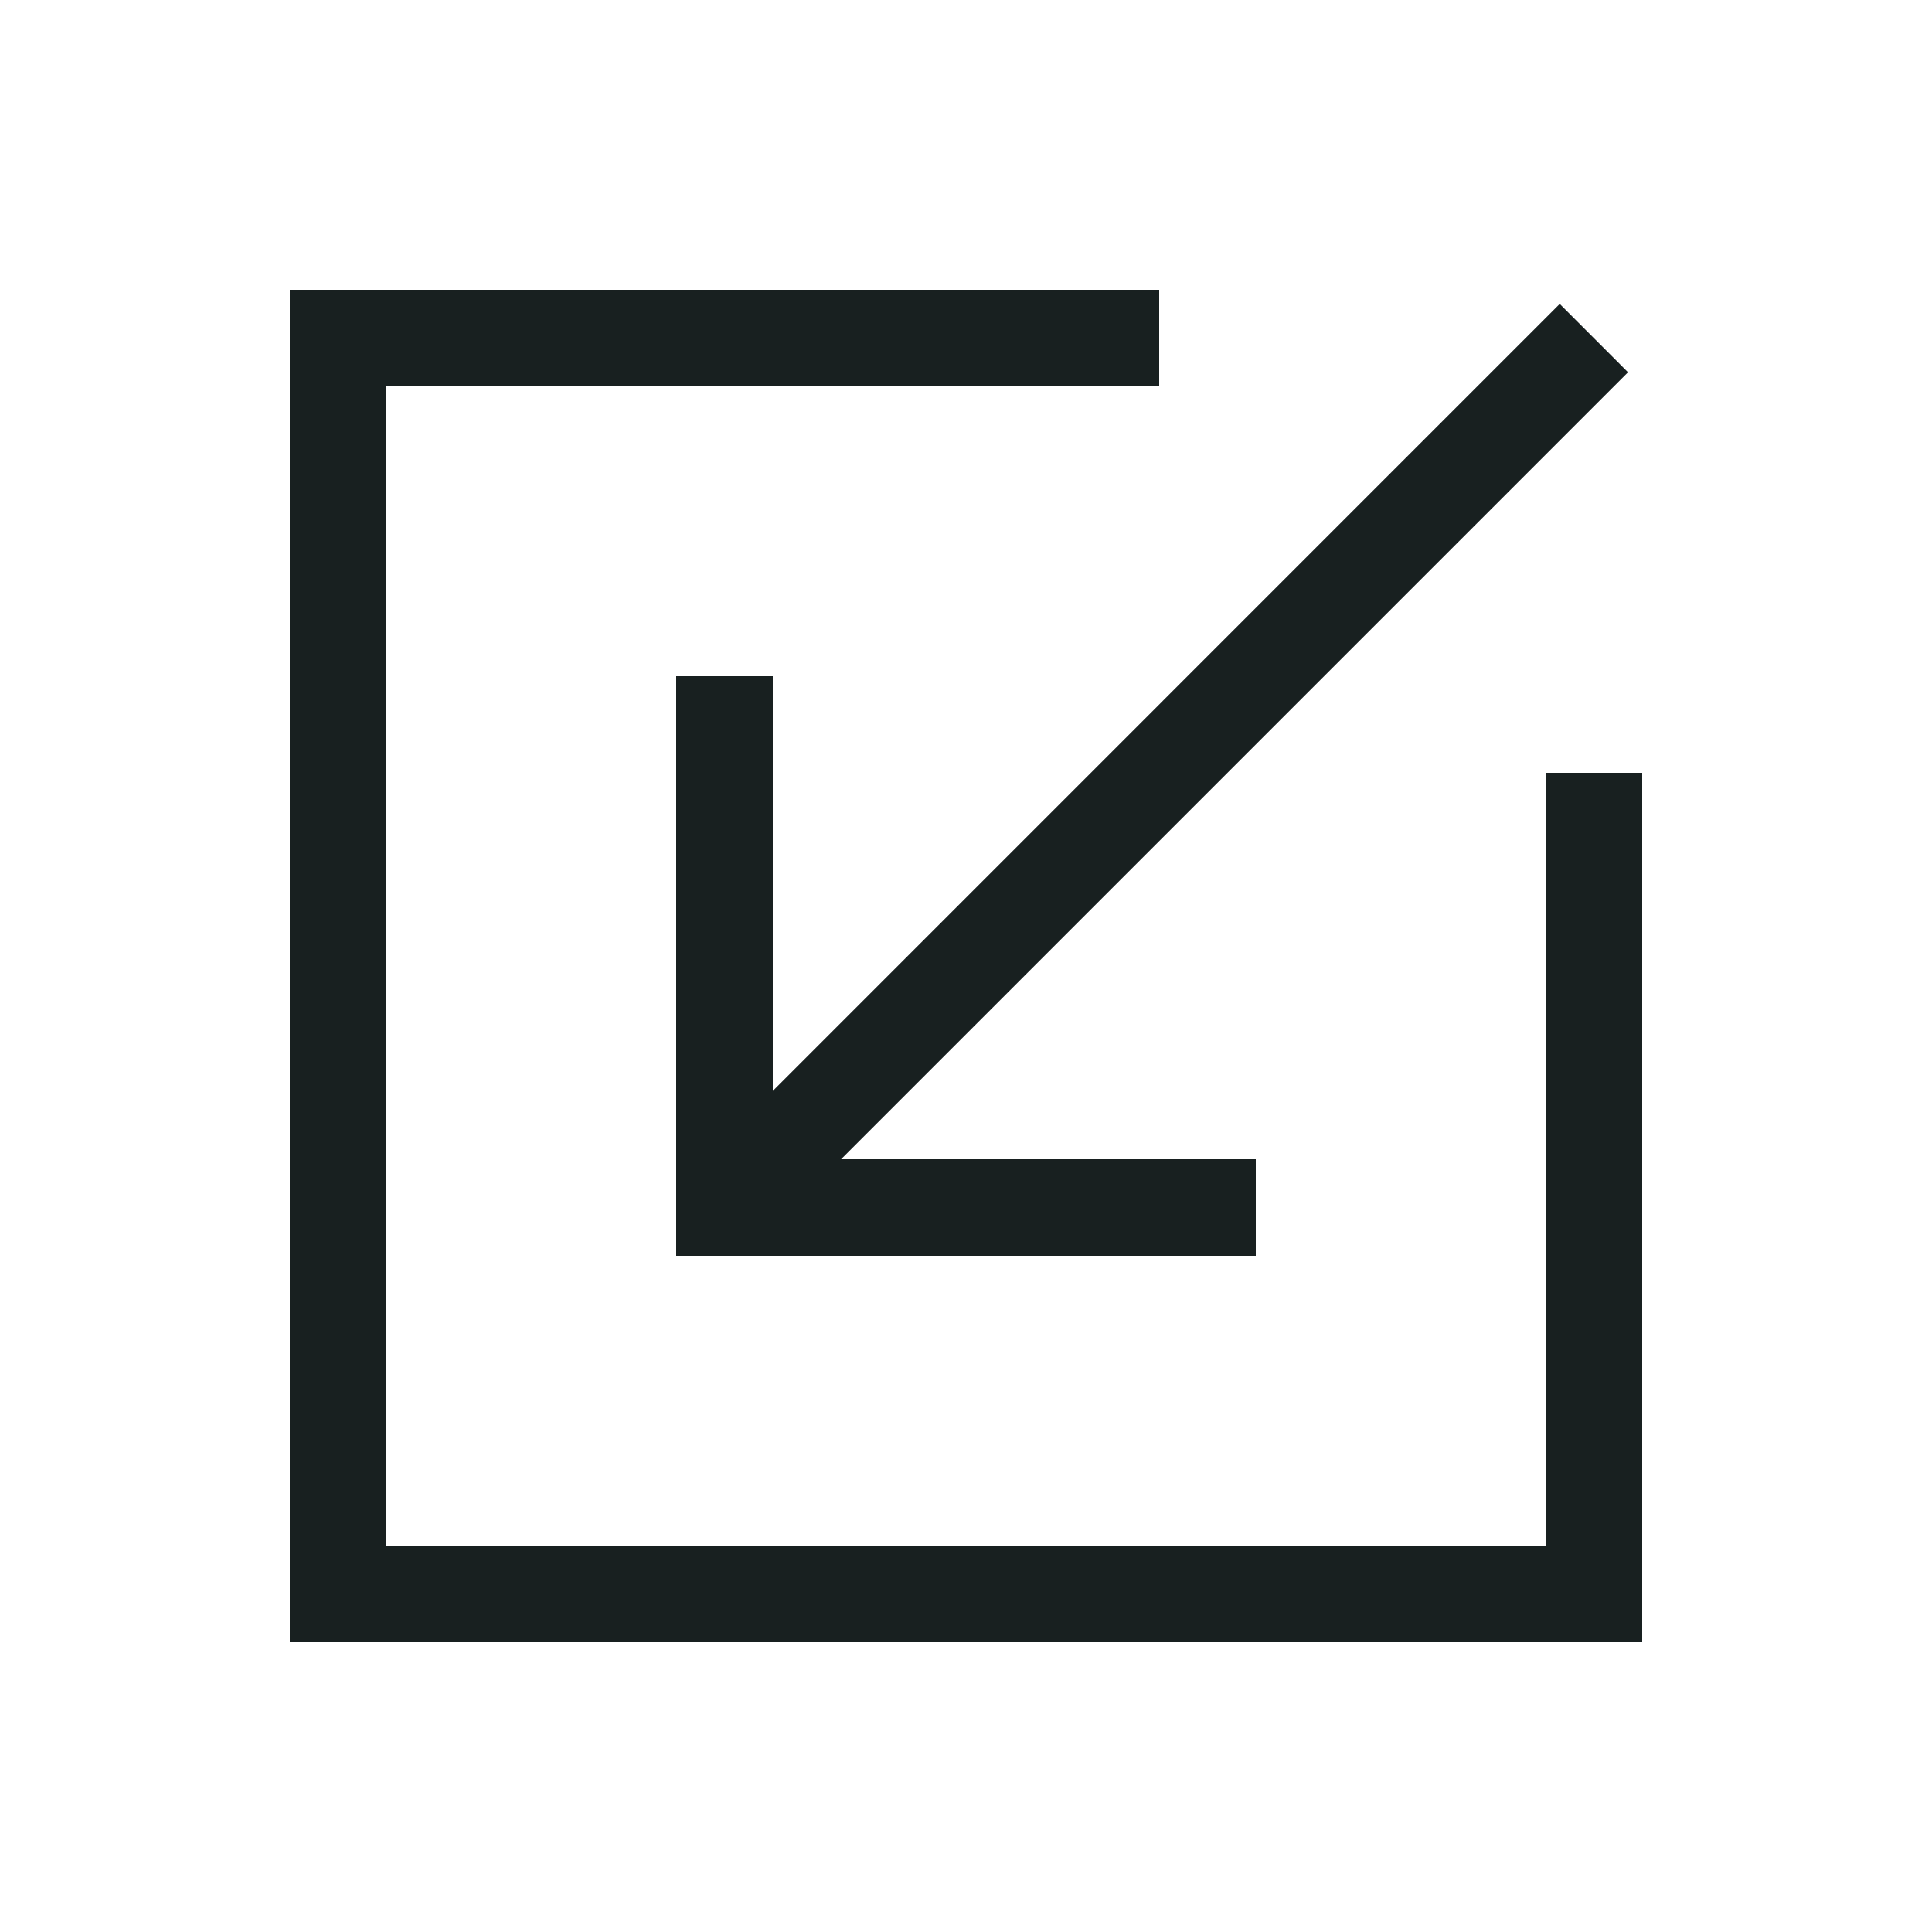
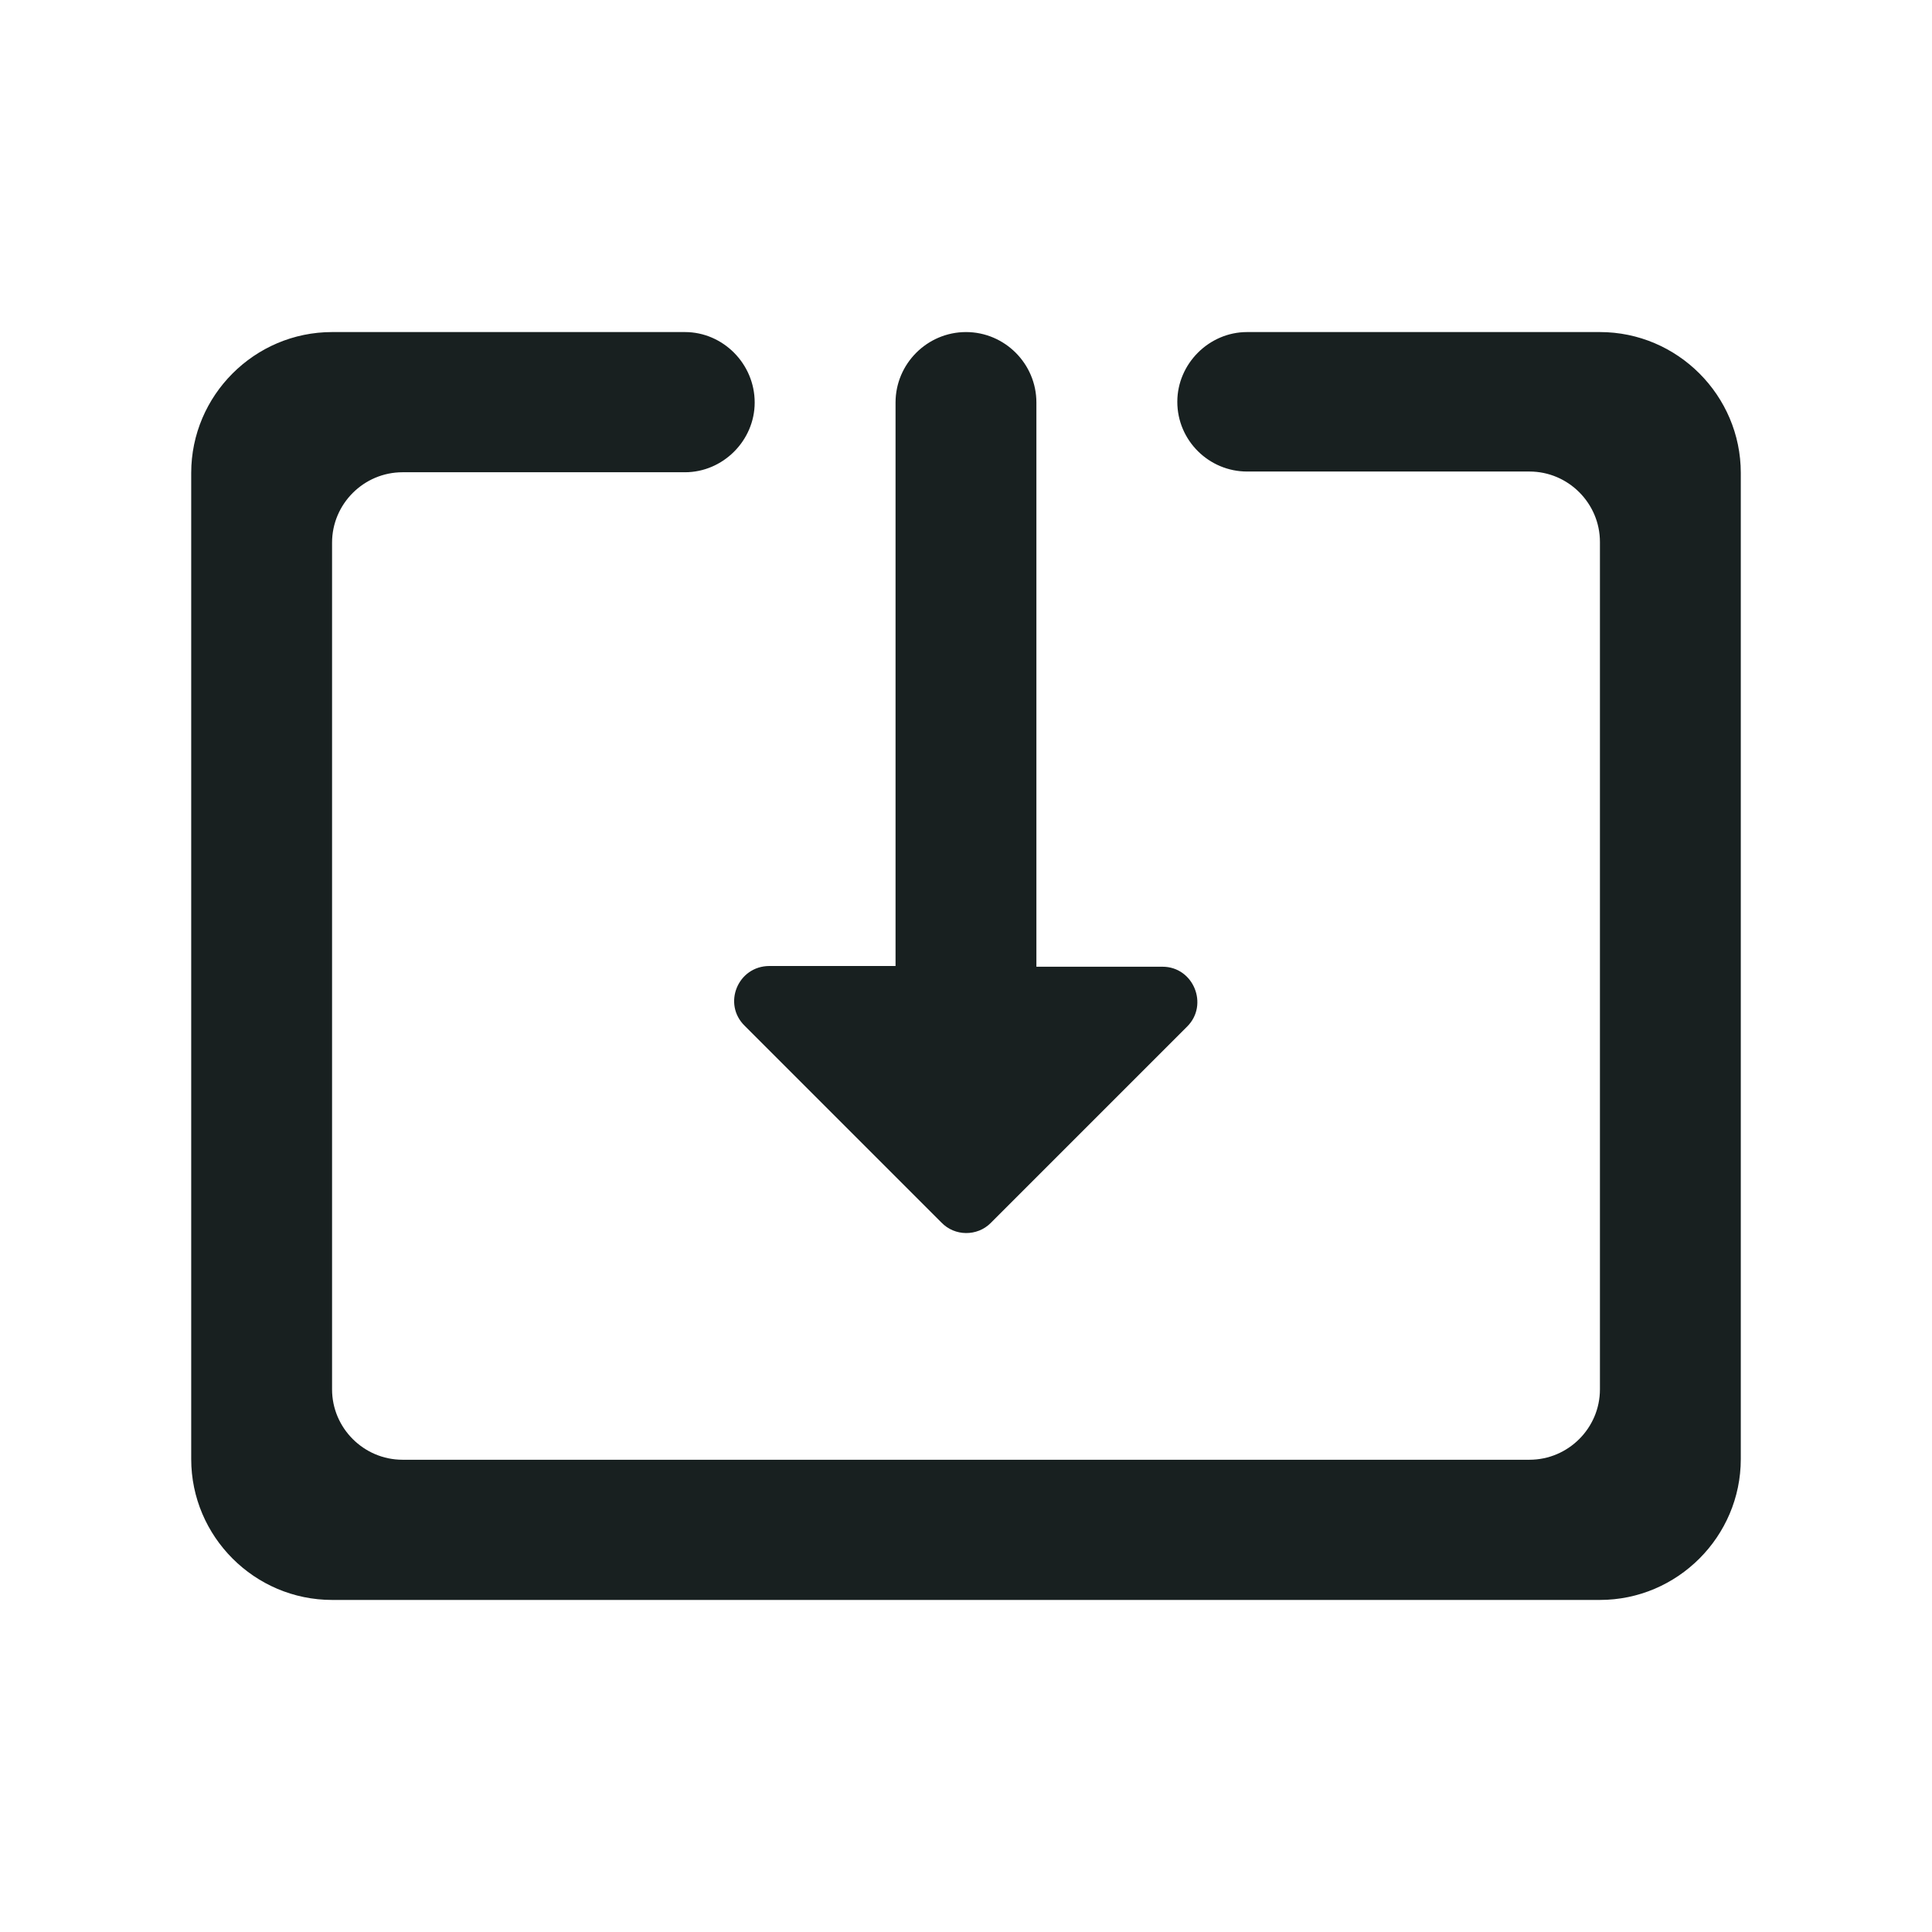
<svg xmlns="http://www.w3.org/2000/svg" width="32" height="32" viewBox="0 0 32 32" fill="none">
-   <path fill-rule="evenodd" clip-rule="evenodd" d="M4.8 4.8H19.2V6.4H6.4V25.6H25.6V12.8H27.2V27.2H4.8V4.8ZM11.2 11.2H12.8V18.069L25.834 5.034L26.965 6.166L13.931 19.2H20.8V20.8H11.2V11.2Z" fill="#182020" />
+   <path d="M16.408 20.258L19.663 17.003C20.025 16.642 19.768 16.012 19.255 16.012H17.166V6.667C17.166 6.025 16.642 5.5 16 5.5C15.358 5.5 14.833 6.025 14.833 6.667V16H12.745C12.22 16 11.963 16.63 12.336 16.992L15.591 20.247C15.813 20.48 16.186 20.48 16.408 20.258ZM26.5 5.5H20.655C20.025 5.5 19.5 6.025 19.5 6.655C19.5 7.297 20.025 7.81 20.655 7.81H25.333C25.975 7.81 26.5 8.335 26.5 8.977V23.012C26.5 23.653 25.975 24.178 25.333 24.178H6.667C6.025 24.178 5.5 23.653 5.5 23.012V8.988C5.5 8.347 6.025 7.822 6.667 7.822H11.345C11.975 7.822 12.5 7.297 12.5 6.667C12.5 6.025 11.975 5.5 11.345 5.5H5.5C4.216 5.5 3.167 6.55 3.167 7.833V24.167C3.167 25.45 4.216 26.5 5.5 26.5H26.5C27.783 26.5 28.833 25.45 28.833 24.167V7.833C28.833 6.55 27.783 5.5 26.5 5.5Z" fill="#182020" />
</svg>
